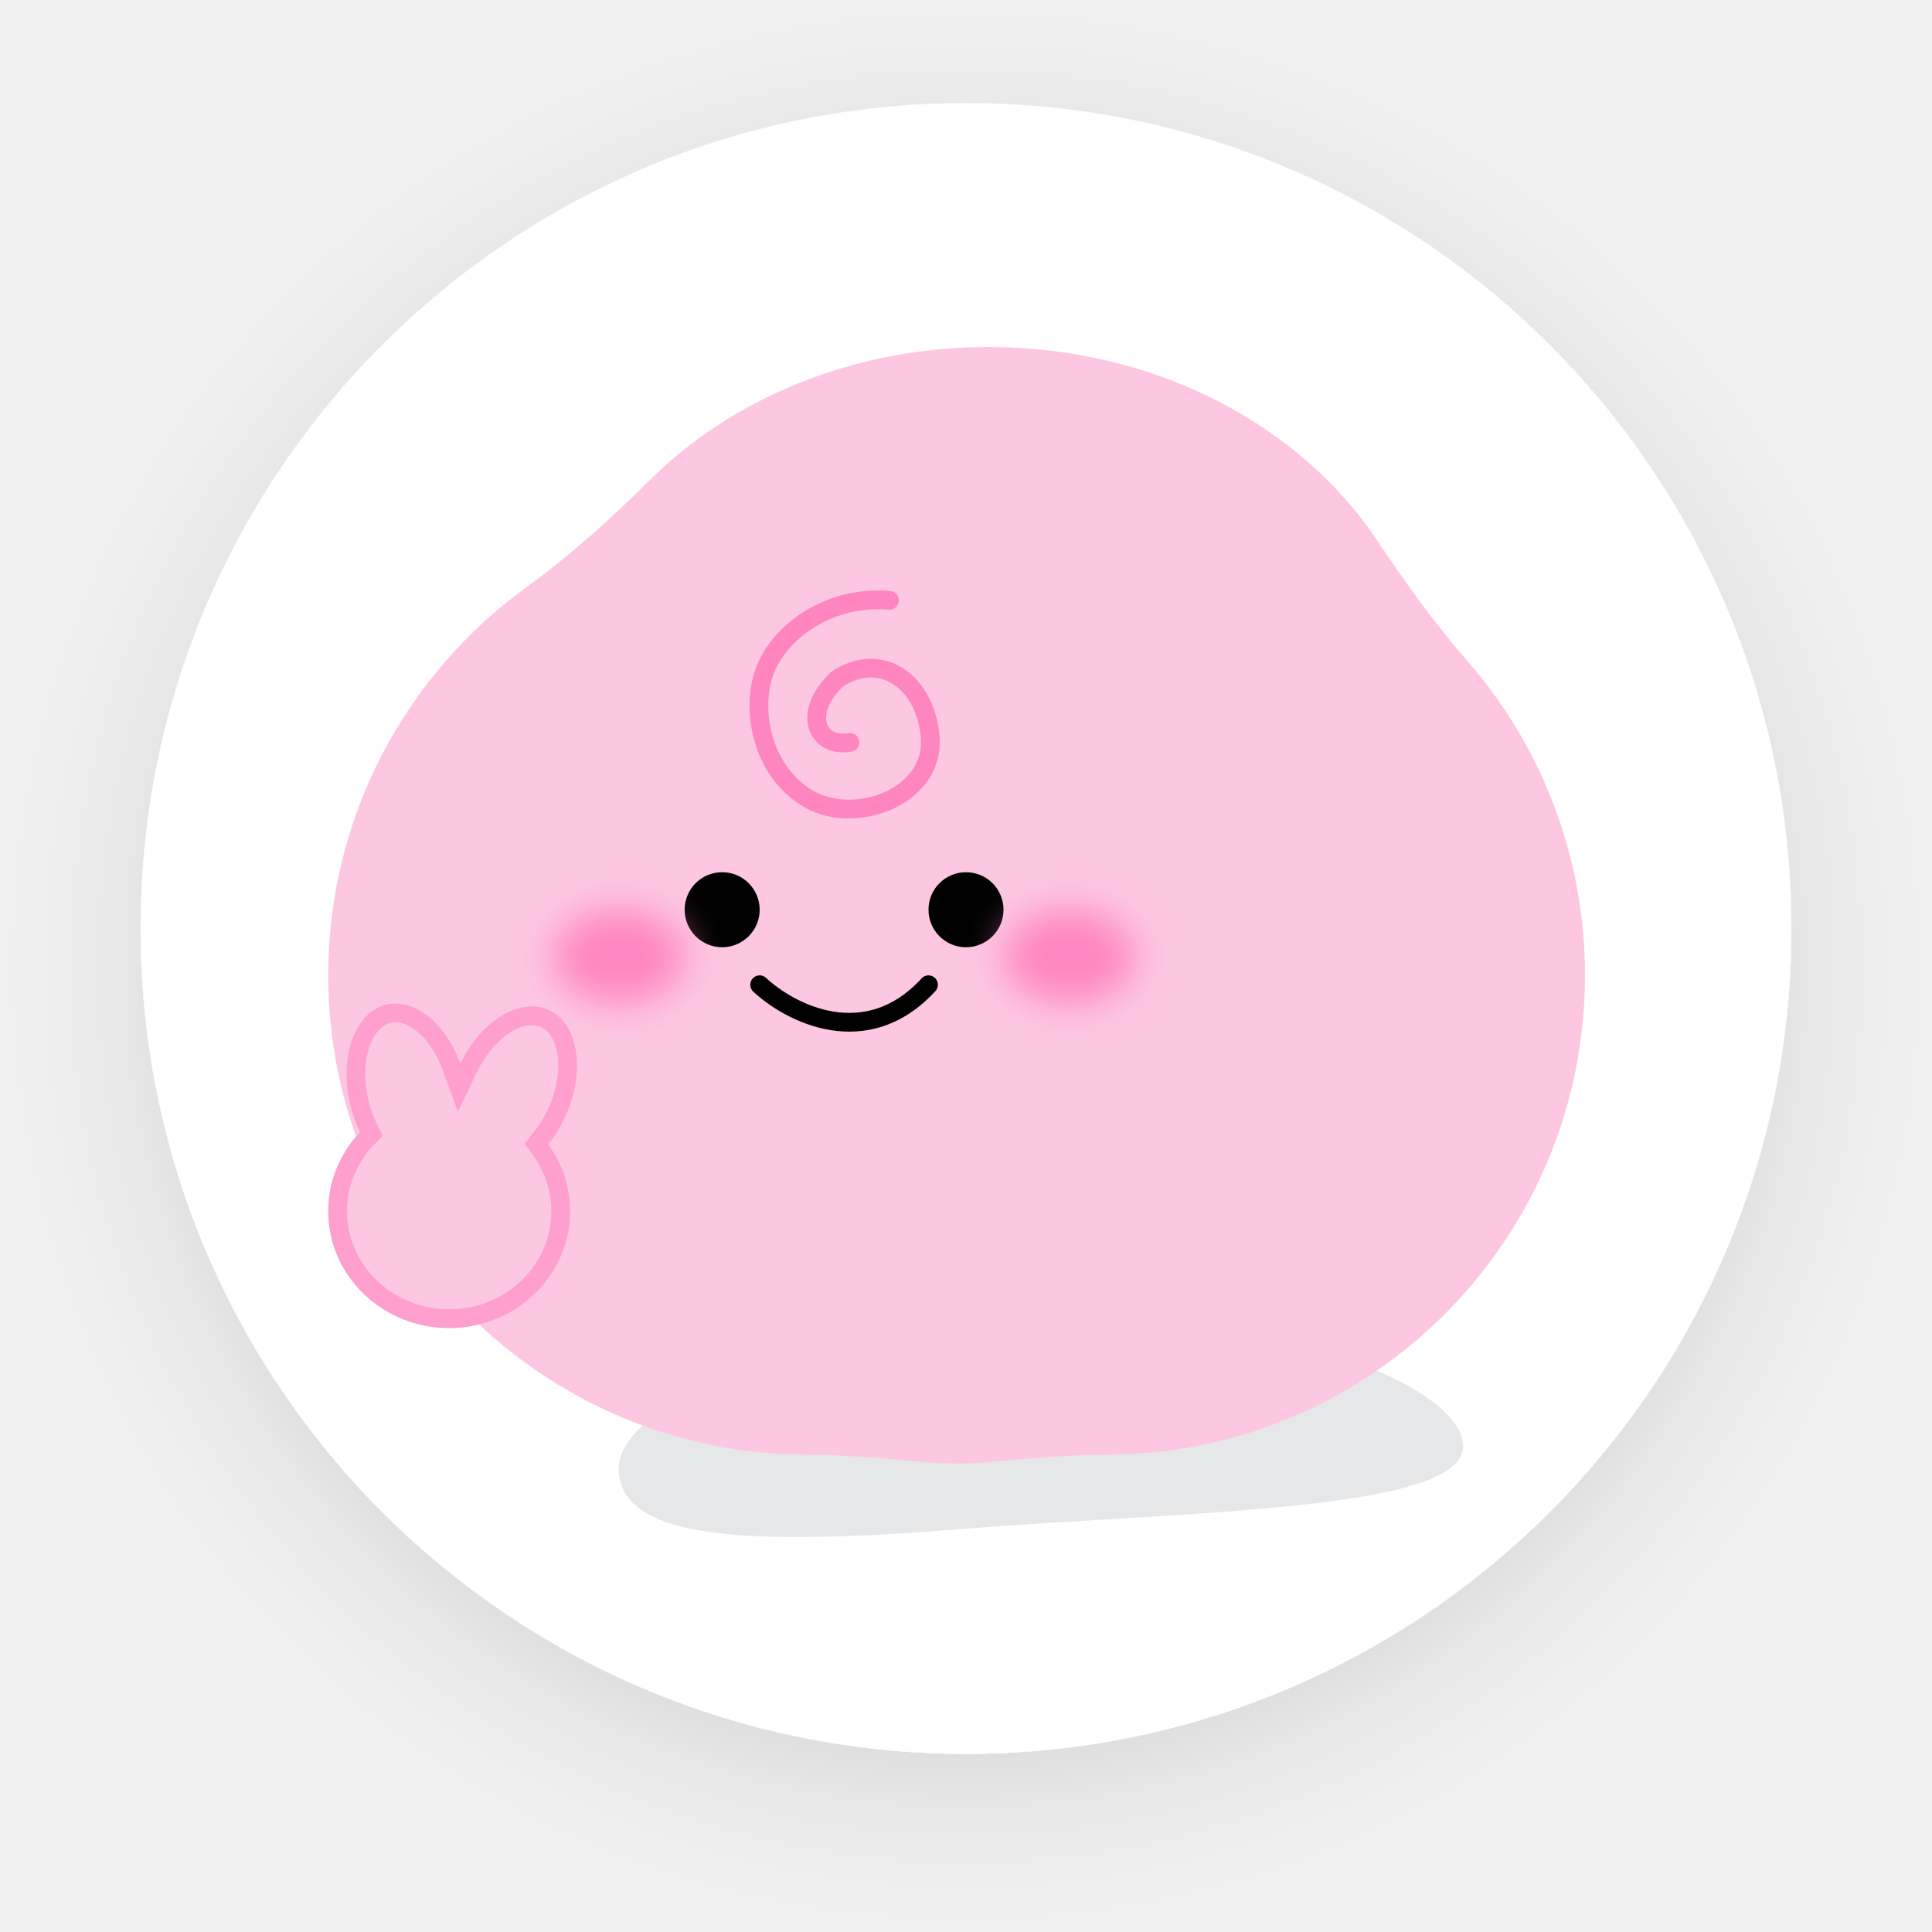
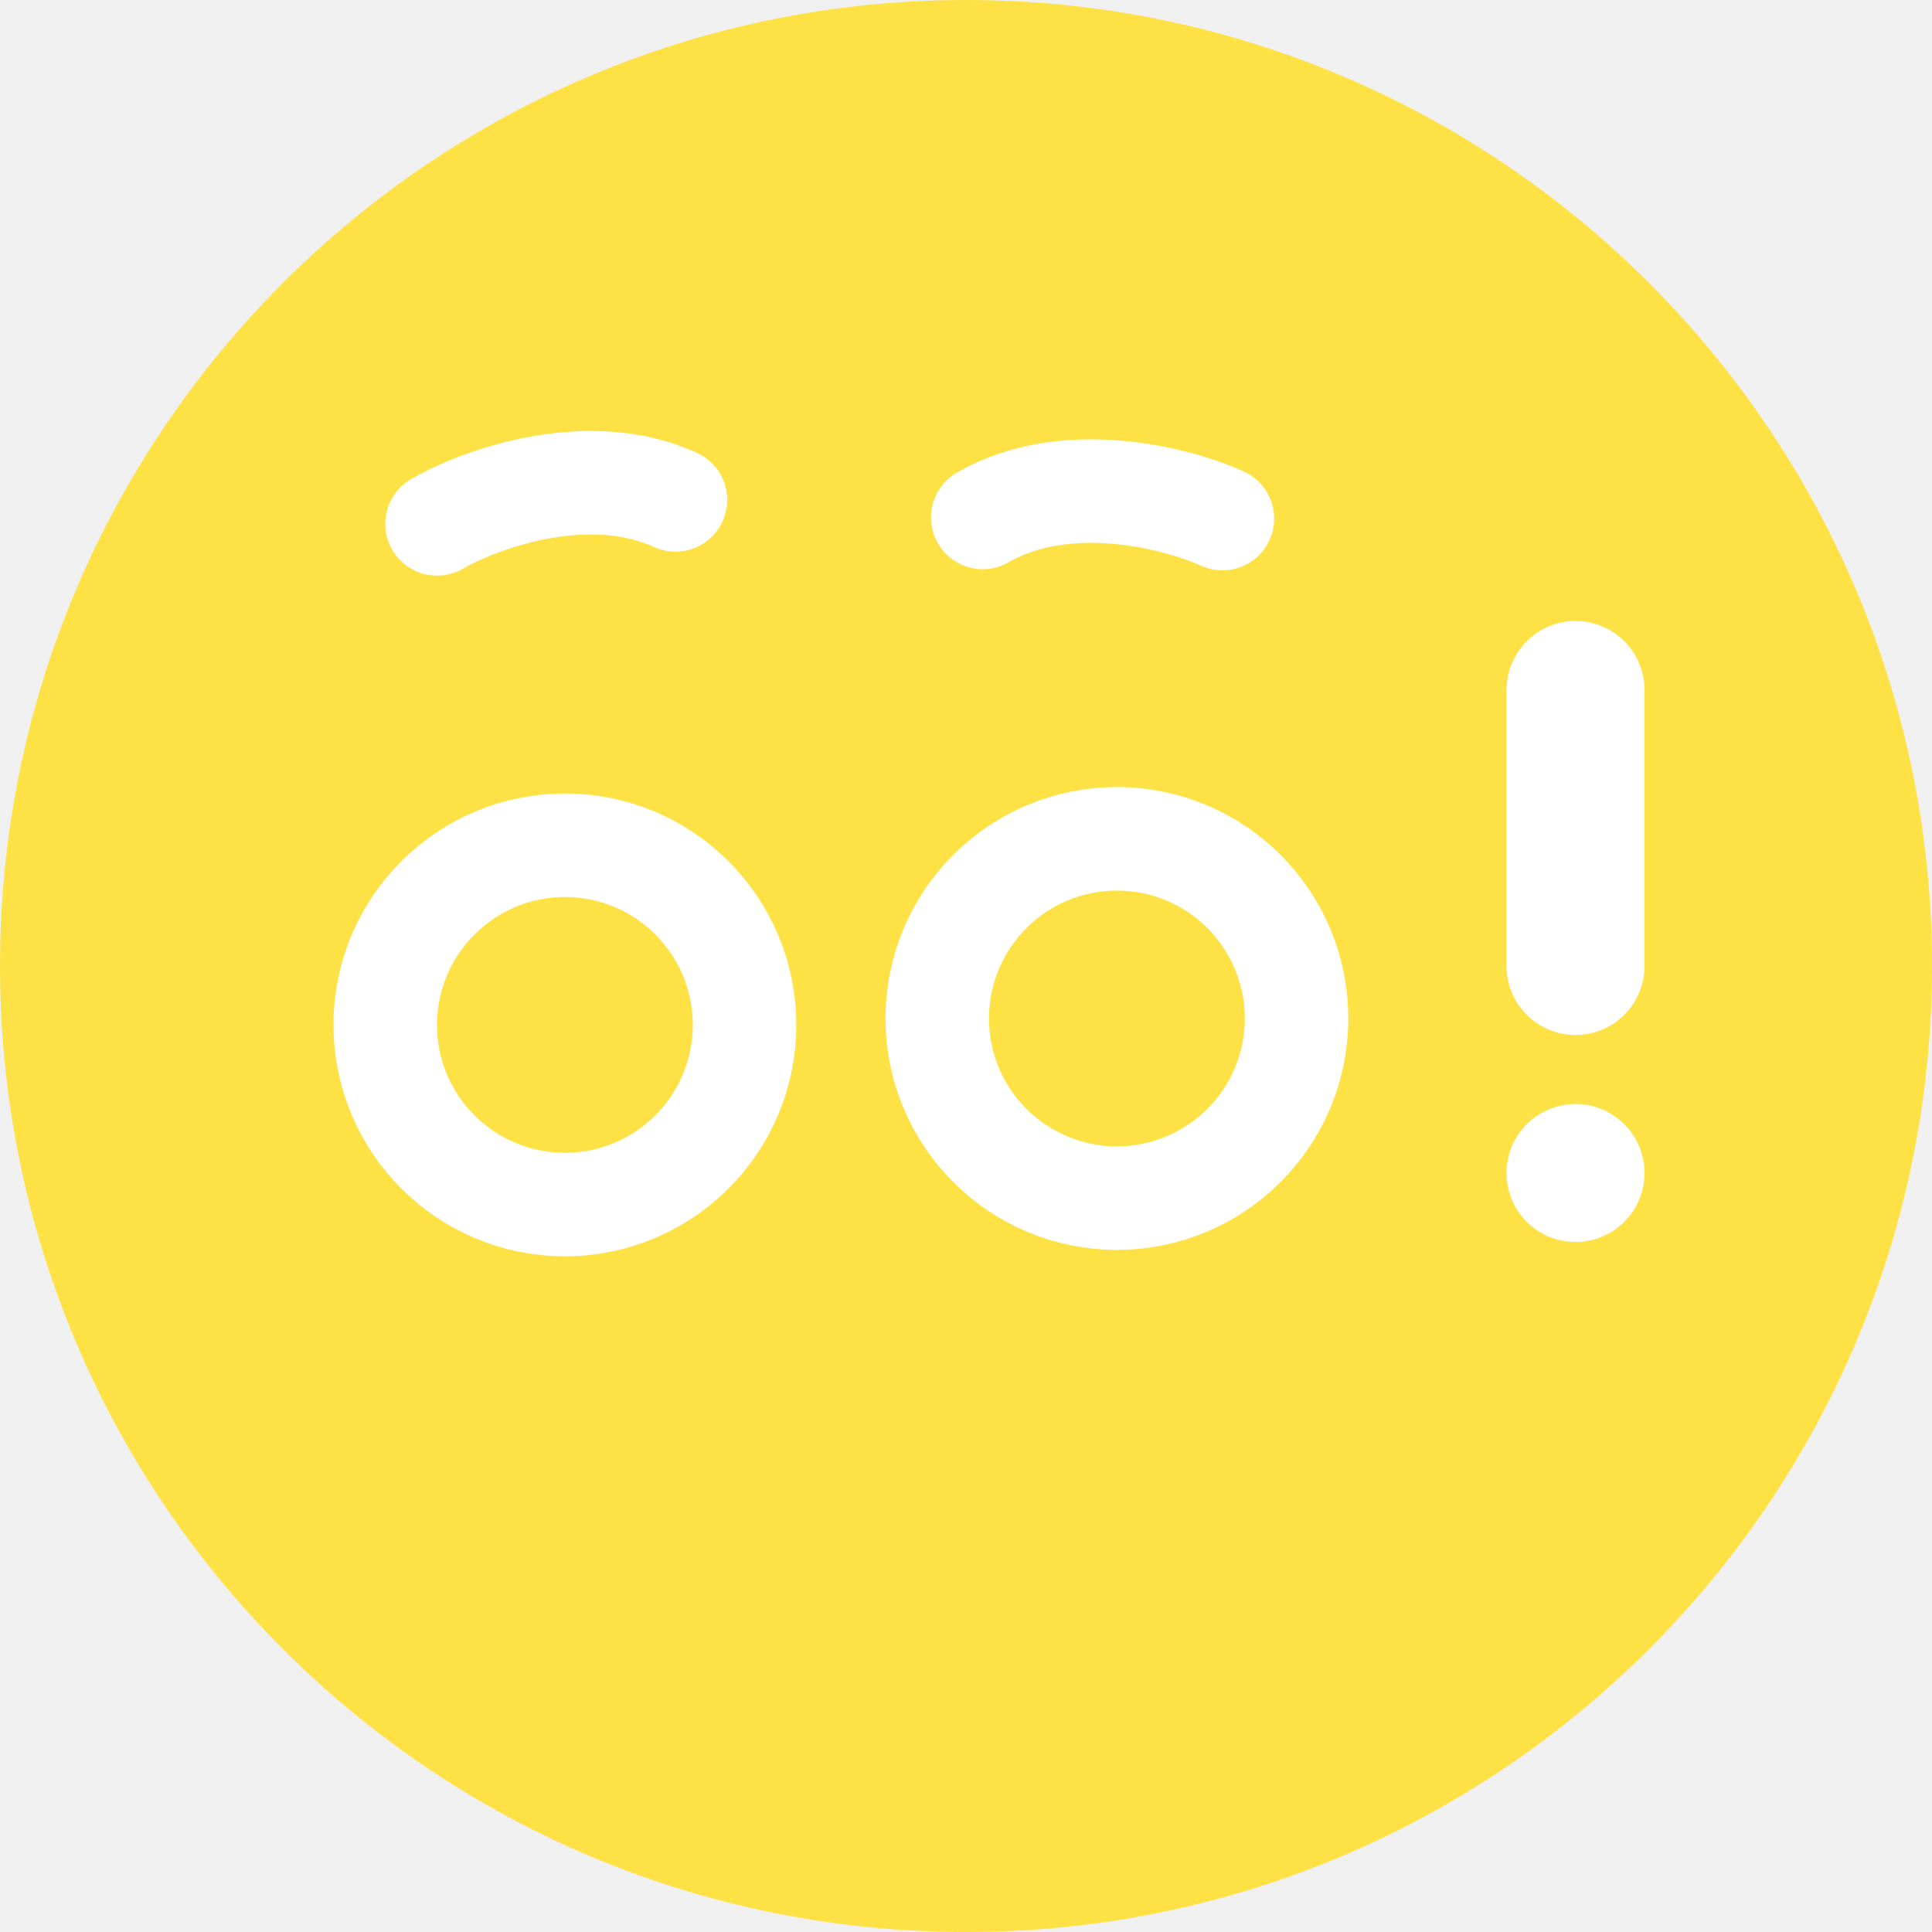
- <svg xmlns="http://www.w3.org/2000/svg" width="103" height="103" viewBox="0 0 103 103" fill="none">
-   <g filter="url(#filter0_d_959_5935)">
-     <circle cx="51.5" cy="49.5" r="44" fill="white" />
-   </g>
-   <path d="M78.001 77C78.286 80.578 63.337 80.554 51.501 81.5C39.664 82.446 33.269 82.058 32.983 78.48C32.697 74.901 42.06 71.234 53.897 70.288C65.733 69.342 77.715 73.422 78.001 77Z" fill="#848B94" fill-opacity="0.21" />
-   <path d="M52.703 18.5C61.558 18.5 69.285 22.637 73.399 28.779C74.877 30.986 76.43 33.179 78.18 35.178C82.115 39.672 84.5 45.557 84.5 52C84.5 66.111 73.061 77.551 58.949 77.551C57.198 77.551 54.494 77.777 52.735 77.944C51.58 78.053 50.42 78.053 49.265 77.944C47.506 77.777 44.801 77.551 43.051 77.551C28.939 77.551 17.5 66.111 17.5 52C17.5 43.488 21.663 35.948 28.064 31.305C30.4 29.611 32.572 27.657 34.616 25.62C38.989 21.261 45.47 18.5 52.703 18.5Z" fill="#FDC7E1" />
-   <circle cx="38.5" cy="48.5" r="2" fill="black" />
-   <circle cx="51.5" cy="48.5" r="2" fill="black" />
-   <g filter="url(#filter1_f_959_5935)">
-     <ellipse cx="33" cy="51" rx="3.5" ry="2.5" fill="#FF85C0" />
-   </g>
-   <g filter="url(#filter2_f_959_5935)">
-     <ellipse cx="57" cy="51" rx="3.5" ry="2.5" fill="#FF85C0" />
-   </g>
-   <path d="M40.5 52.5C42.114 54.009 46.175 56.122 49.5 52.5" stroke="black" stroke-linecap="round" stroke-linejoin="round" />
-   <path d="M47.418 32.006C43.989 31.714 41.287 33.92 40.667 36.079C40.047 38.238 40.787 41.299 43.194 42.639C45.602 43.98 49.901 42.504 49.585 39.214C49.312 36.371 46.999 34.65 44.626 36.211C42.738 38.009 43.539 39.879 45.312 39.579" stroke="#FF85C0" stroke-linecap="round" stroke-linejoin="round" />
-   <mask id="path-10-inside-1_959_5935" fill="white">
-     <path d="M20.584 53.56C22.096 53.189 23.762 54.559 24.539 56.701C25.642 54.428 27.715 53.153 29.247 53.838C30.826 54.544 31.236 57.065 30.161 59.47C29.904 60.044 29.585 60.559 29.227 61.002C29.961 62.013 30.393 63.244 30.393 64.572C30.392 68.013 27.507 70.802 23.946 70.802C20.386 70.802 17.5 68.013 17.5 64.572C17.5 62.949 18.142 61.47 19.195 60.361C18.983 59.927 18.807 59.45 18.682 58.94C18.052 56.383 18.904 53.974 20.584 53.56Z" />
-   </mask>
-   <path d="M20.584 53.56C22.096 53.189 23.762 54.559 24.539 56.701C25.642 54.428 27.715 53.153 29.247 53.838C30.826 54.544 31.236 57.065 30.161 59.47C29.904 60.044 29.585 60.559 29.227 61.002C29.961 62.013 30.393 63.244 30.393 64.572C30.392 68.013 27.507 70.802 23.946 70.802C20.386 70.802 17.5 68.013 17.5 64.572C17.5 62.949 18.142 61.47 19.195 60.361C18.983 59.927 18.807 59.45 18.682 58.94C18.052 56.383 18.904 53.974 20.584 53.56Z" fill="#FDC7E1" />
-   <path d="M20.584 53.56L20.345 52.59L20.345 52.59L20.584 53.56ZM24.539 56.701L23.599 57.042L24.406 59.265L25.439 57.138L24.539 56.701ZM29.247 53.838L29.655 52.925L29.655 52.925L29.247 53.838ZM30.161 59.47L31.074 59.878L31.074 59.878L30.161 59.47ZM29.227 61.002L28.449 60.374L27.969 60.97L28.418 61.589L29.227 61.002ZM30.393 64.572L31.393 64.572V64.572H30.393ZM23.946 70.802L23.946 71.802H23.946V70.802ZM17.5 64.572H16.5V64.572L17.5 64.572ZM19.195 60.361L19.92 61.05L20.399 60.546L20.093 59.921L19.195 60.361ZM18.682 58.94L17.711 59.179L17.711 59.179L18.682 58.94ZM20.584 53.56L20.823 54.532C21.191 54.441 21.674 54.537 22.211 54.968C22.747 55.399 23.262 56.113 23.599 57.042L24.539 56.701L25.479 56.36C25.039 55.148 24.332 54.106 23.463 53.408C22.595 52.712 21.488 52.308 20.345 52.59L20.584 53.56ZM24.539 56.701L25.439 57.138C25.92 56.147 26.593 55.417 27.253 55.014C27.92 54.607 28.467 54.584 28.839 54.751L29.247 53.838L29.655 52.925C28.495 52.407 27.24 52.679 26.211 53.307C25.177 53.938 24.262 54.982 23.64 56.264L24.539 56.701ZM29.247 53.838L28.839 54.751C29.222 54.922 29.581 55.367 29.712 56.177C29.842 56.978 29.717 58.012 29.248 59.062L30.161 59.47L31.074 59.878C31.68 58.523 31.887 57.094 31.686 55.857C31.487 54.629 30.851 53.46 29.655 52.925L29.247 53.838ZM30.161 59.47L29.248 59.062C29.026 59.558 28.752 59.999 28.449 60.374L29.227 61.002L30.006 61.63C30.417 61.12 30.782 60.531 31.074 59.878L30.161 59.47ZM29.227 61.002L28.418 61.589C29.034 62.438 29.393 63.465 29.393 64.572H30.393H31.393C31.393 63.023 30.888 61.588 30.037 60.415L29.227 61.002ZM30.393 64.572L29.393 64.572C29.393 67.428 26.987 69.802 23.946 69.802V70.802V71.802C28.026 71.802 31.392 68.597 31.393 64.572L30.393 64.572ZM23.946 70.802L23.946 69.802C20.906 69.802 18.5 67.428 18.5 64.572L17.5 64.572L16.5 64.572C16.5 68.597 19.866 71.802 23.946 71.802L23.946 70.802ZM17.5 64.572H18.5C18.5 63.219 19.034 61.983 19.92 61.05L19.195 60.361L18.47 59.673C17.251 60.957 16.5 62.678 16.5 64.572H17.5ZM19.195 60.361L20.093 59.921C19.912 59.552 19.761 59.142 19.653 58.701L18.682 58.94L17.711 59.179C17.853 59.758 18.053 60.303 18.297 60.801L19.195 60.361ZM18.682 58.94L19.653 58.701C19.378 57.585 19.439 56.545 19.71 55.78C19.983 55.005 20.416 54.632 20.823 54.532L20.584 53.56L20.345 52.59C19.073 52.903 18.239 53.94 17.824 55.113C17.406 56.295 17.356 57.739 17.711 59.179L18.682 58.94Z" fill="#FF9FCD" mask="url(#path-10-inside-1_959_5935)" />
-   <defs>
-     <filter id="filter0_d_959_5935" x="0.5" y="0.5" width="102" height="102" filterUnits="userSpaceOnUse" color-interpolation-filters="sRGB">
-       <feFlood flood-opacity="0" result="BackgroundImageFix" />
-       <feColorMatrix in="SourceAlpha" type="matrix" values="0 0 0 0 0 0 0 0 0 0 0 0 0 0 0 0 0 0 127 0" result="hardAlpha" />
-       <feOffset dy="2" />
-       <feGaussianBlur stdDeviation="3.5" />
-       <feComposite in2="hardAlpha" operator="out" />
-       <feColorMatrix type="matrix" values="0 0 0 0 0 0 0 0 0 0 0 0 0 0 0 0 0 0 0.1 0" />
-       <feBlend mode="normal" in2="BackgroundImageFix" result="effect1_dropShadow_959_5935" />
-       <feBlend mode="normal" in="SourceGraphic" in2="effect1_dropShadow_959_5935" result="shape" />
-     </filter>
-     <filter id="filter1_f_959_5935" x="27.5" y="46.5" width="11" height="9" filterUnits="userSpaceOnUse" color-interpolation-filters="sRGB">
-       <feFlood flood-opacity="0" result="BackgroundImageFix" />
-       <feBlend mode="normal" in="SourceGraphic" in2="BackgroundImageFix" result="shape" />
-       <feGaussianBlur stdDeviation="1" result="effect1_foregroundBlur_959_5935" />
-     </filter>
-     <filter id="filter2_f_959_5935" x="51.5" y="46.5" width="11" height="9" filterUnits="userSpaceOnUse" color-interpolation-filters="sRGB">
-       <feFlood flood-opacity="0" result="BackgroundImageFix" />
-       <feBlend mode="normal" in="SourceGraphic" in2="BackgroundImageFix" result="shape" />
-       <feGaussianBlur stdDeviation="1" result="effect1_foregroundBlur_959_5935" />
-     </filter>
-   </defs>
+ <svg xmlns="http://www.w3.org/2000/svg" width="56" height="56" viewBox="0 0 56 56" fill="none">
+   <rect width="56" height="56" rx="28" fill="#FEE245" />
+   <circle cx="32.374" cy="29.521" r="5.207" stroke="white" stroke-width="3" />
+   <circle cx="6.707" cy="6.707" r="5.207" transform="matrix(-1 0 0 1 23.0811 23)" stroke="white" stroke-width="3" />
+   <path d="M12.667 15.185C13.909 14.469 17.031 13.328 19.578 14.49" stroke="white" stroke-width="3" stroke-linecap="round" />
+   <path d="M35.432 15.032C34.127 14.438 30.911 13.599 28.485 14.998" stroke="white" stroke-width="3" stroke-linecap="round" />
+   <path d="M45.667 20V28" stroke="white" stroke-width="4" stroke-linecap="round" stroke-linejoin="round" />
+   <path d="M45.667 34V34" stroke="white" stroke-width="4" stroke-linecap="round" stroke-linejoin="round" />
</svg>
